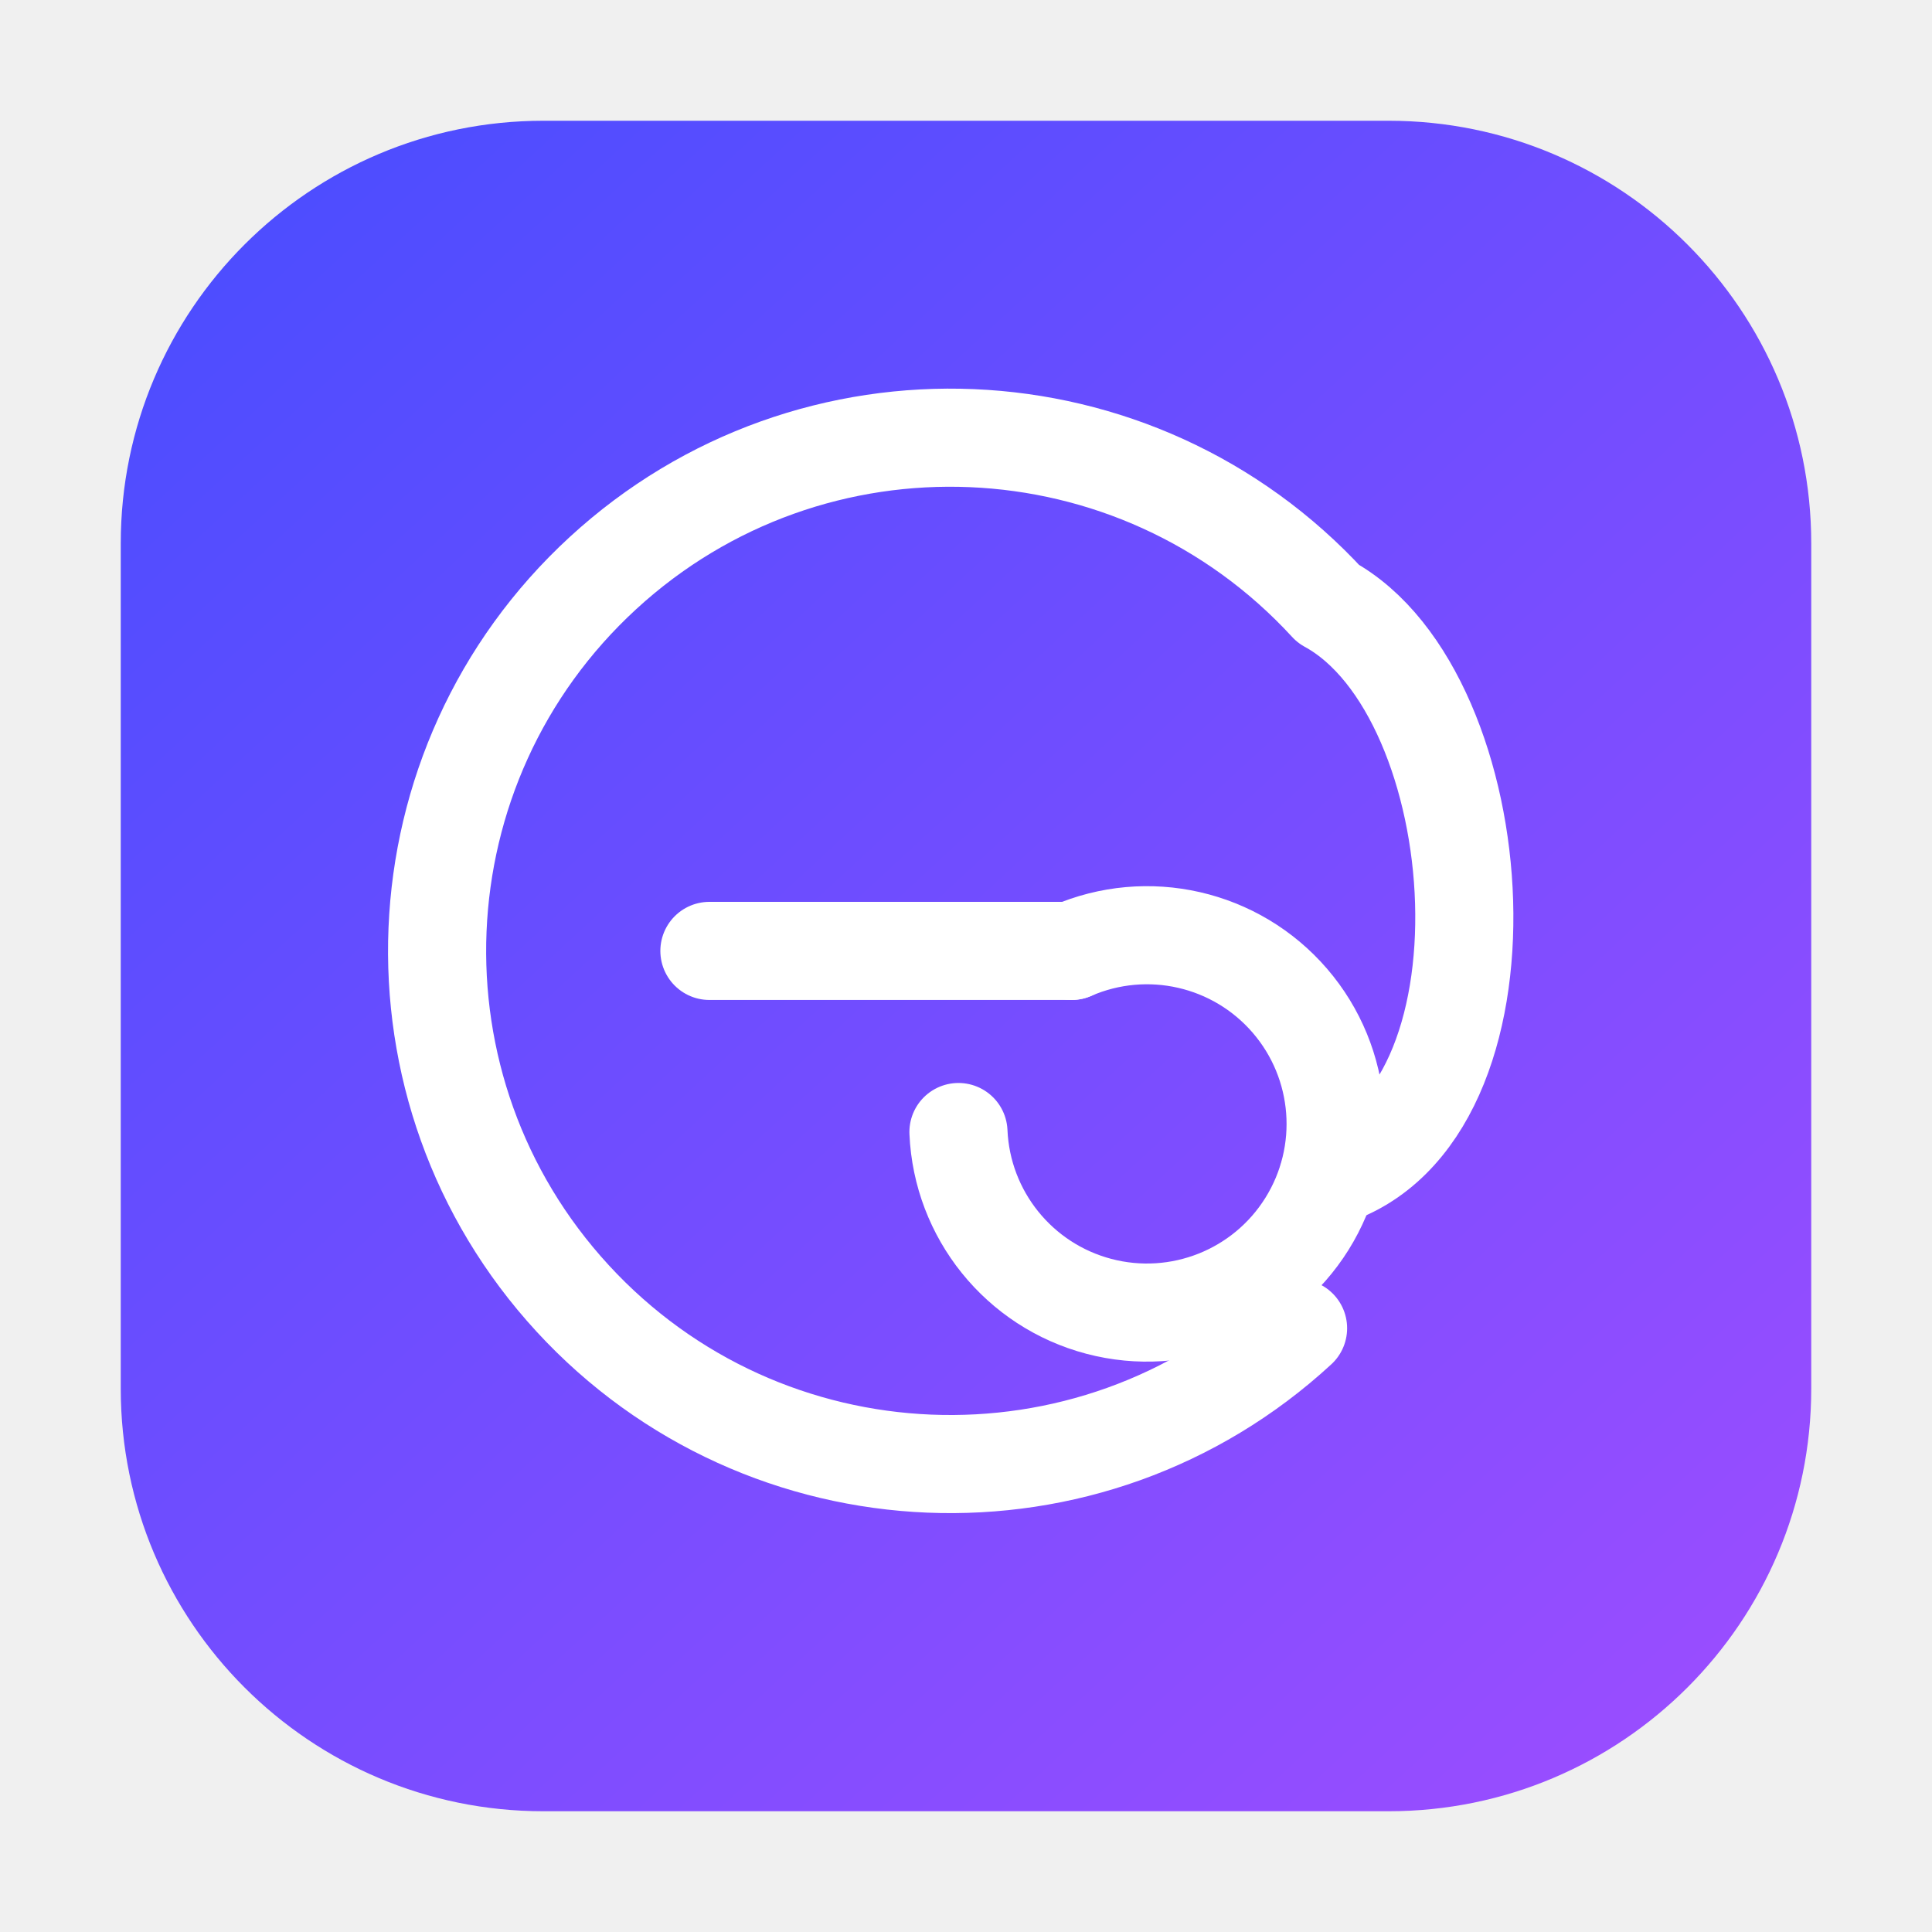
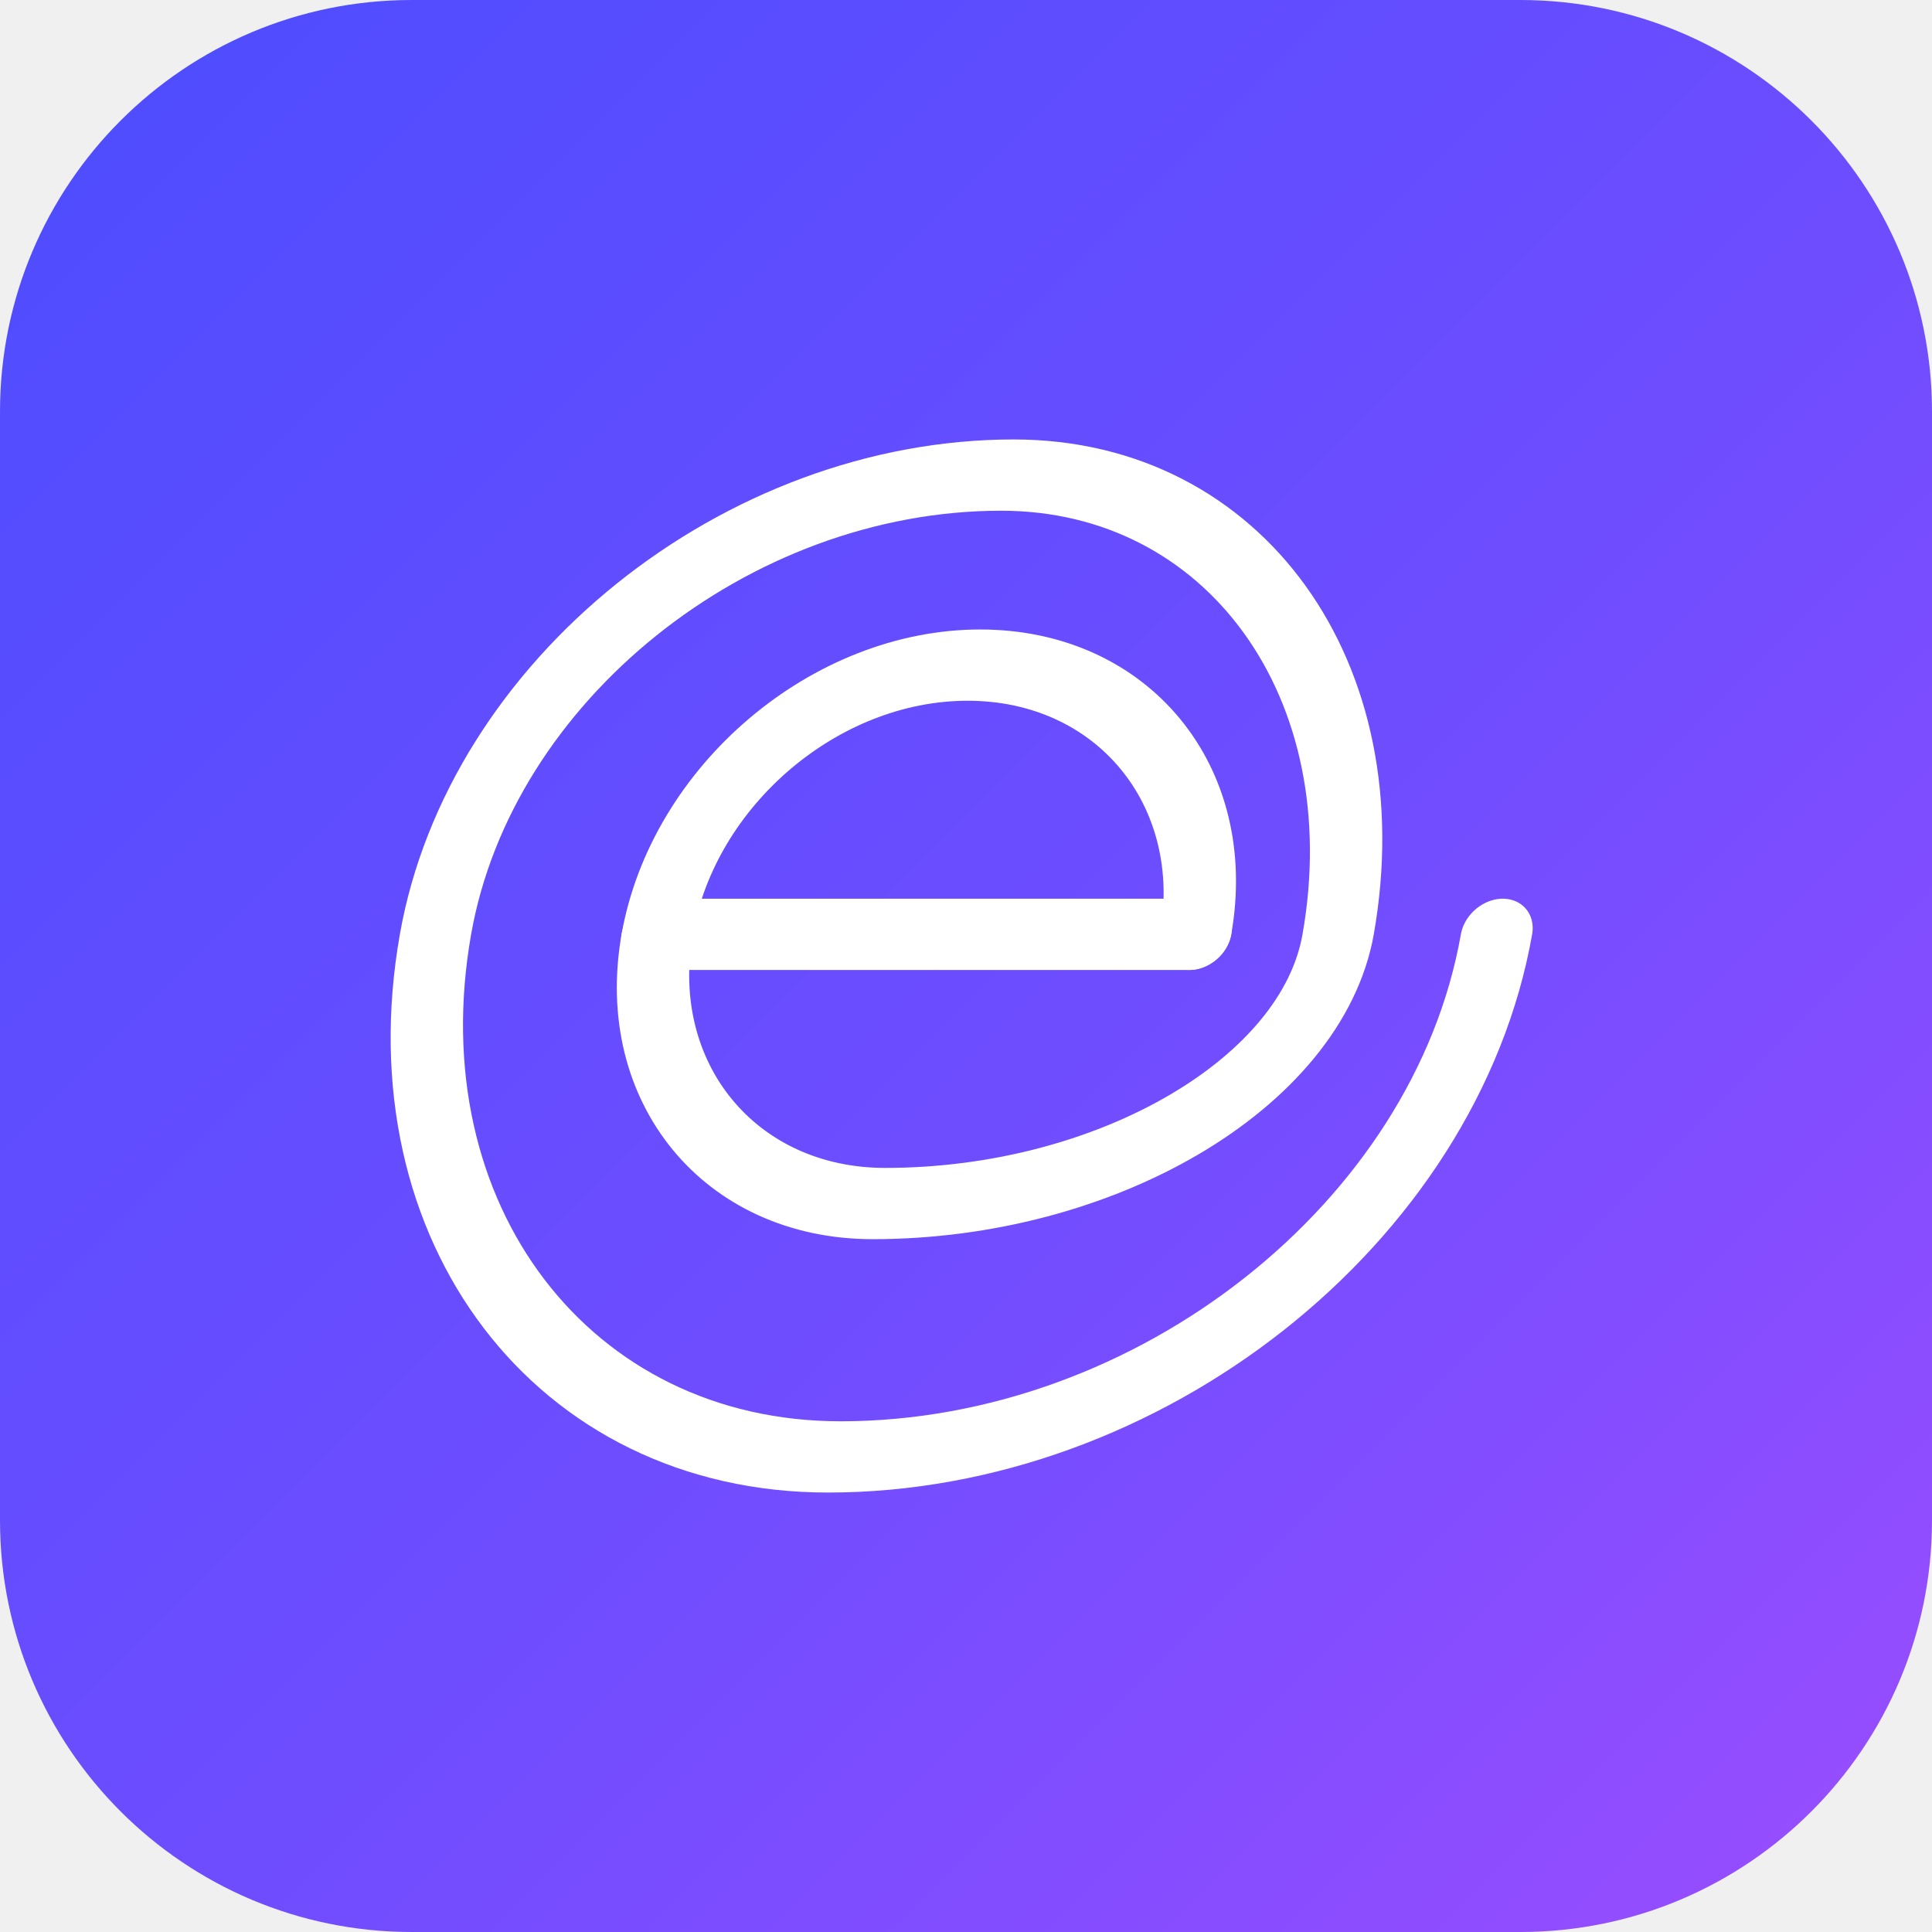
- <svg xmlns="http://www.w3.org/2000/svg" width="128" height="128" viewBox="0 0 128 128" fill="none" role="img" aria-label="Envoir">
+ <svg xmlns="http://www.w3.org/2000/svg" viewBox="223 52 244 244" role="img" aria-label="Envoir">
  <defs>
-     <linearGradient id="envoir-g" x1="16" y1="12" x2="112" y2="116" gradientUnits="userSpaceOnUse">
-       <stop stop-color="#4C4DFF" />
+     <linearGradient id="eg" x1="223" y1="52" x2="467" y2="296" gradientUnits="userSpaceOnUse">
+       <stop offset="0" stop-color="#4C4DFF" />
+       <stop offset=".55" stop-color="#6E4DFF" />
      <stop offset="1" stop-color="#9A4DFF" />
    </linearGradient>
  </defs>
-   <rect x="8" y="8" width="112" height="112" rx="28" fill="url(#envoir-g)" />
-   <g fill="none" stroke="#fff" stroke-width="6.5" stroke-linecap="round" stroke-linejoin="round">
-     <path d="M47 63 H71" />
-     <path d="M71 63 A12.5 12.5 0 1 1 63.5 75" />
-     <path d="M86 88 A34 34 0 1 1 88 40 C99 46 101 74 88 78" />
+   <rect x="223" y="52" width="244" height="244" rx="52" fill="url(#eg)" />
+   <g transform="translate(340 170) skewX(-10) translate(-340 -170)" fill="none" stroke="#ffffff" stroke-width="9" stroke-linecap="round" stroke-linejoin="round">
+     <path d="M374 170 A34 34 0 0 0 340 136 A34 34 0 0 0 306 170 A34 34 0 0 0 340 204 A52 34 0 0 0 392 170 A52 58 0 0 0 340 112 A62 58 0 0 0 278 170 A62 66 0 0 0 340 236 A72 66 0 0 0 412 170" />
+     <path d="M306 170 L374 170" />
  </g>
</svg>
